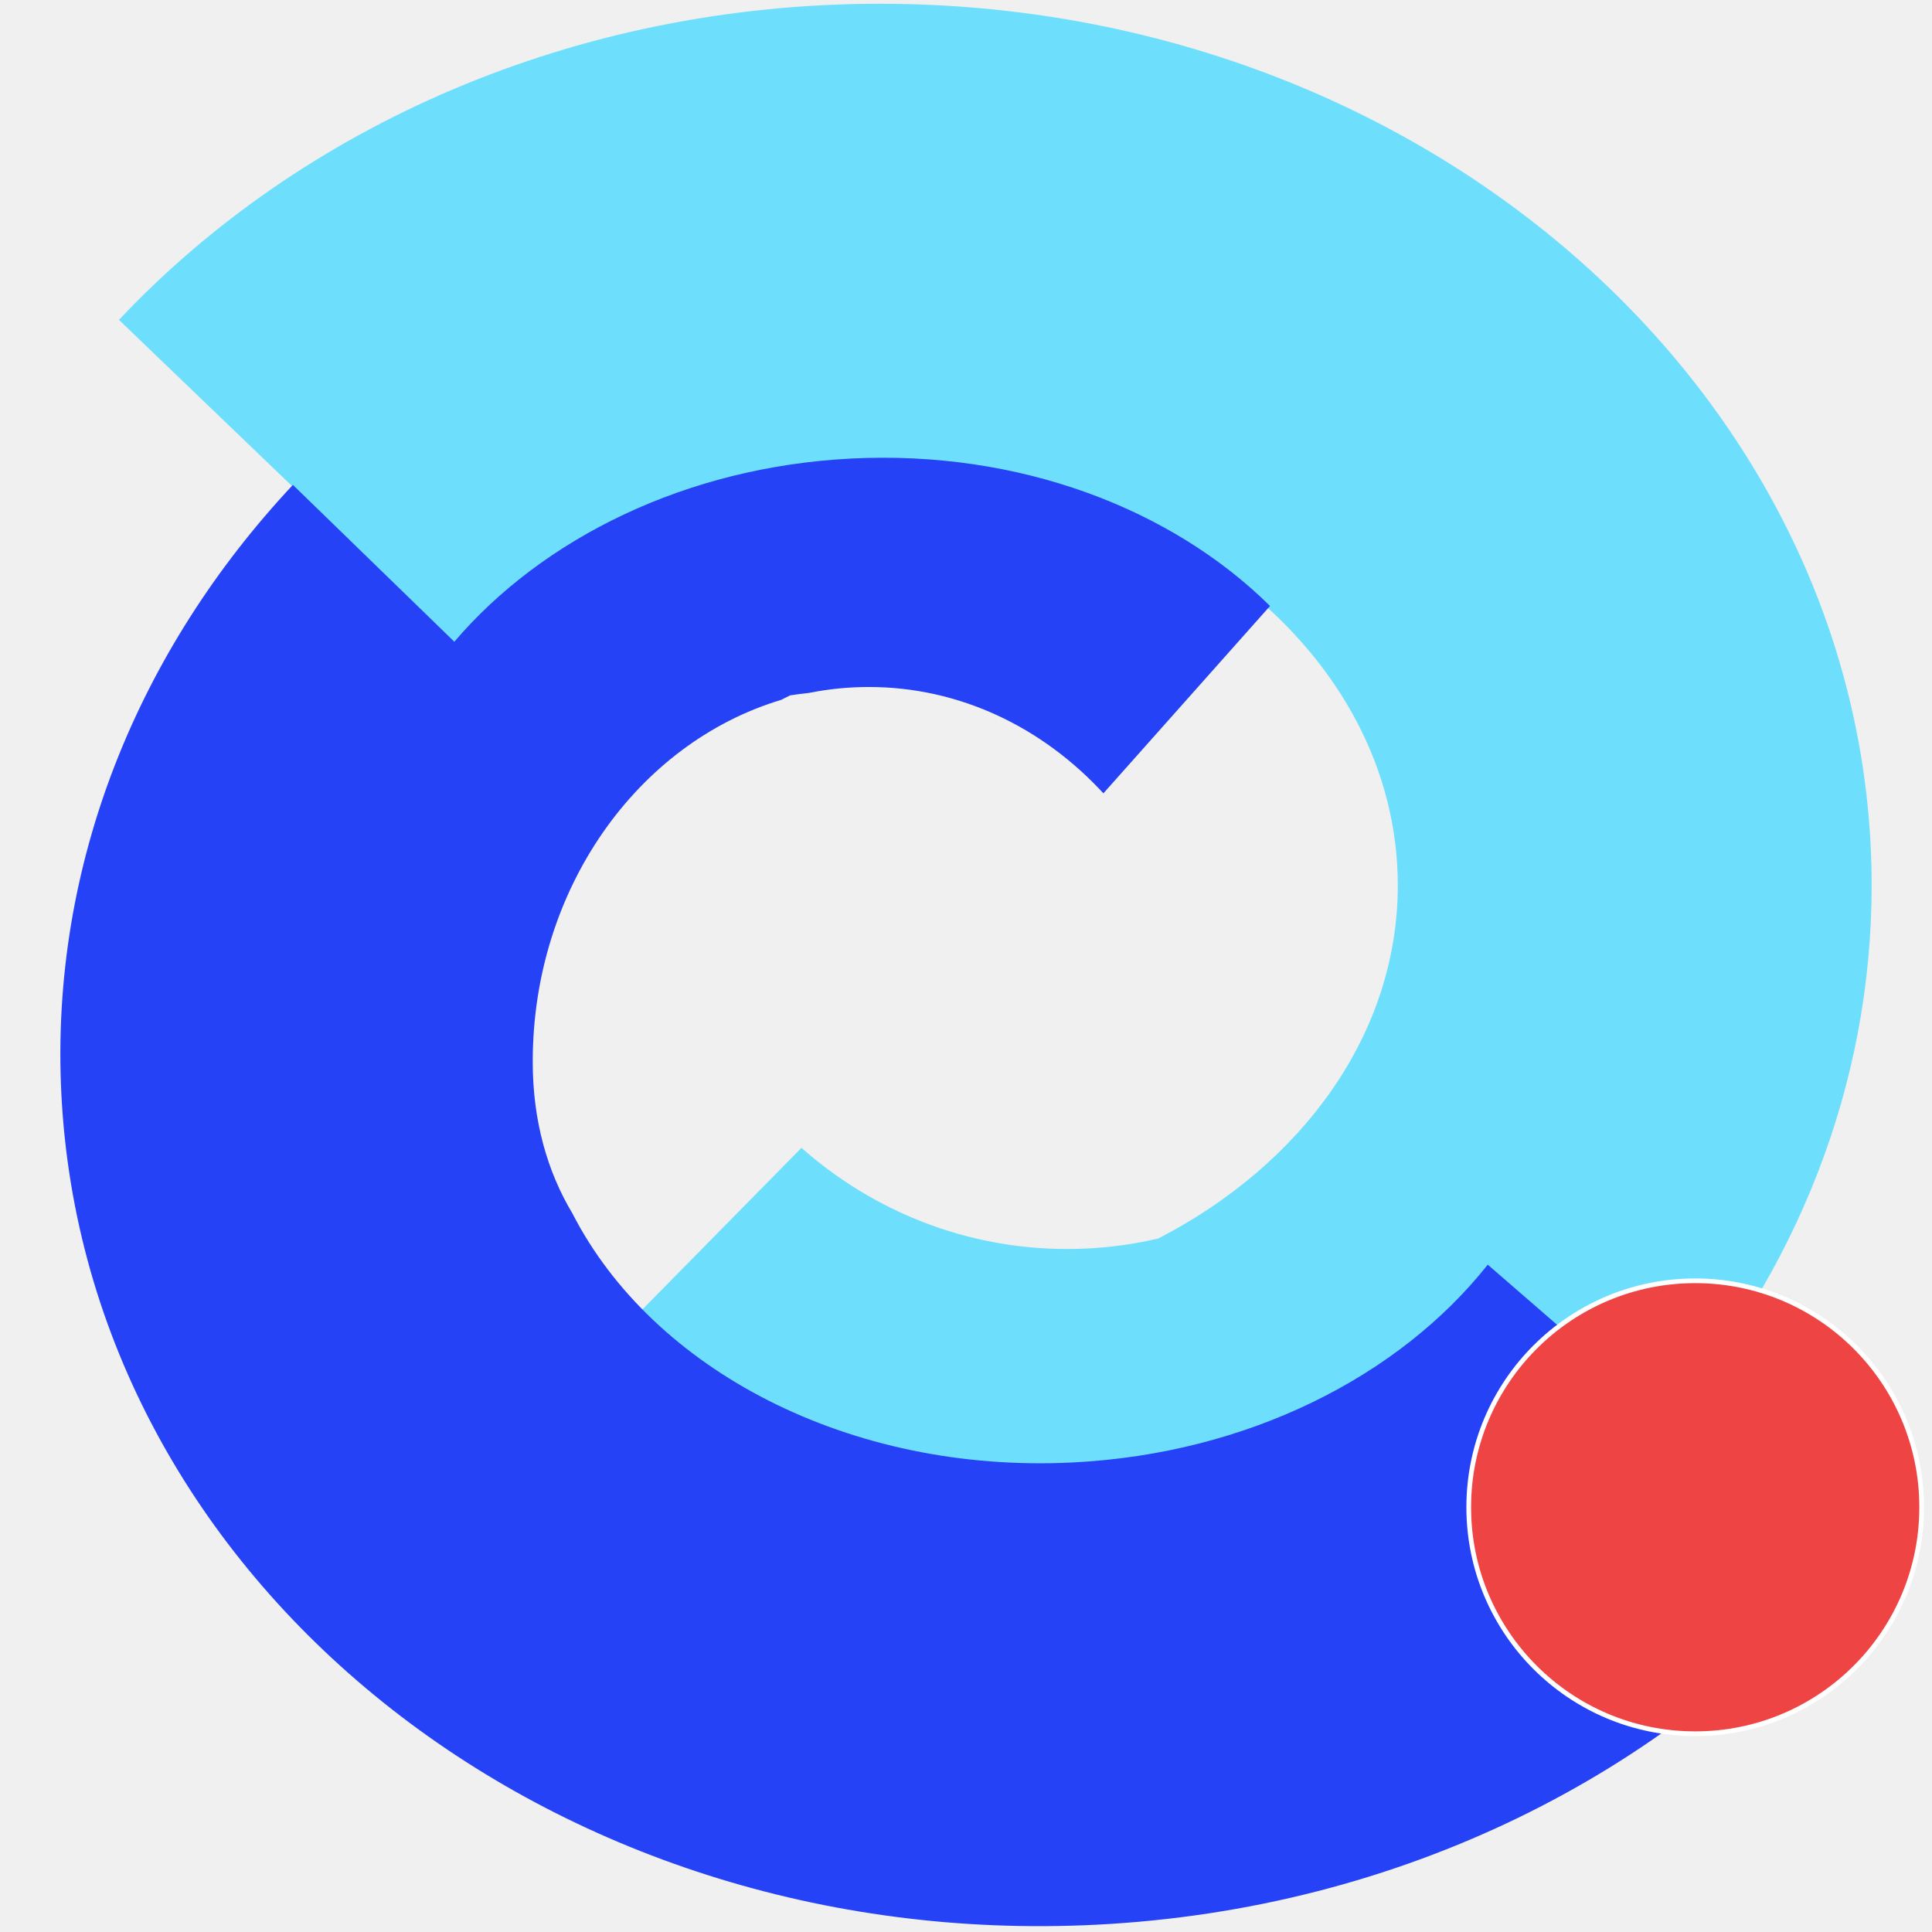
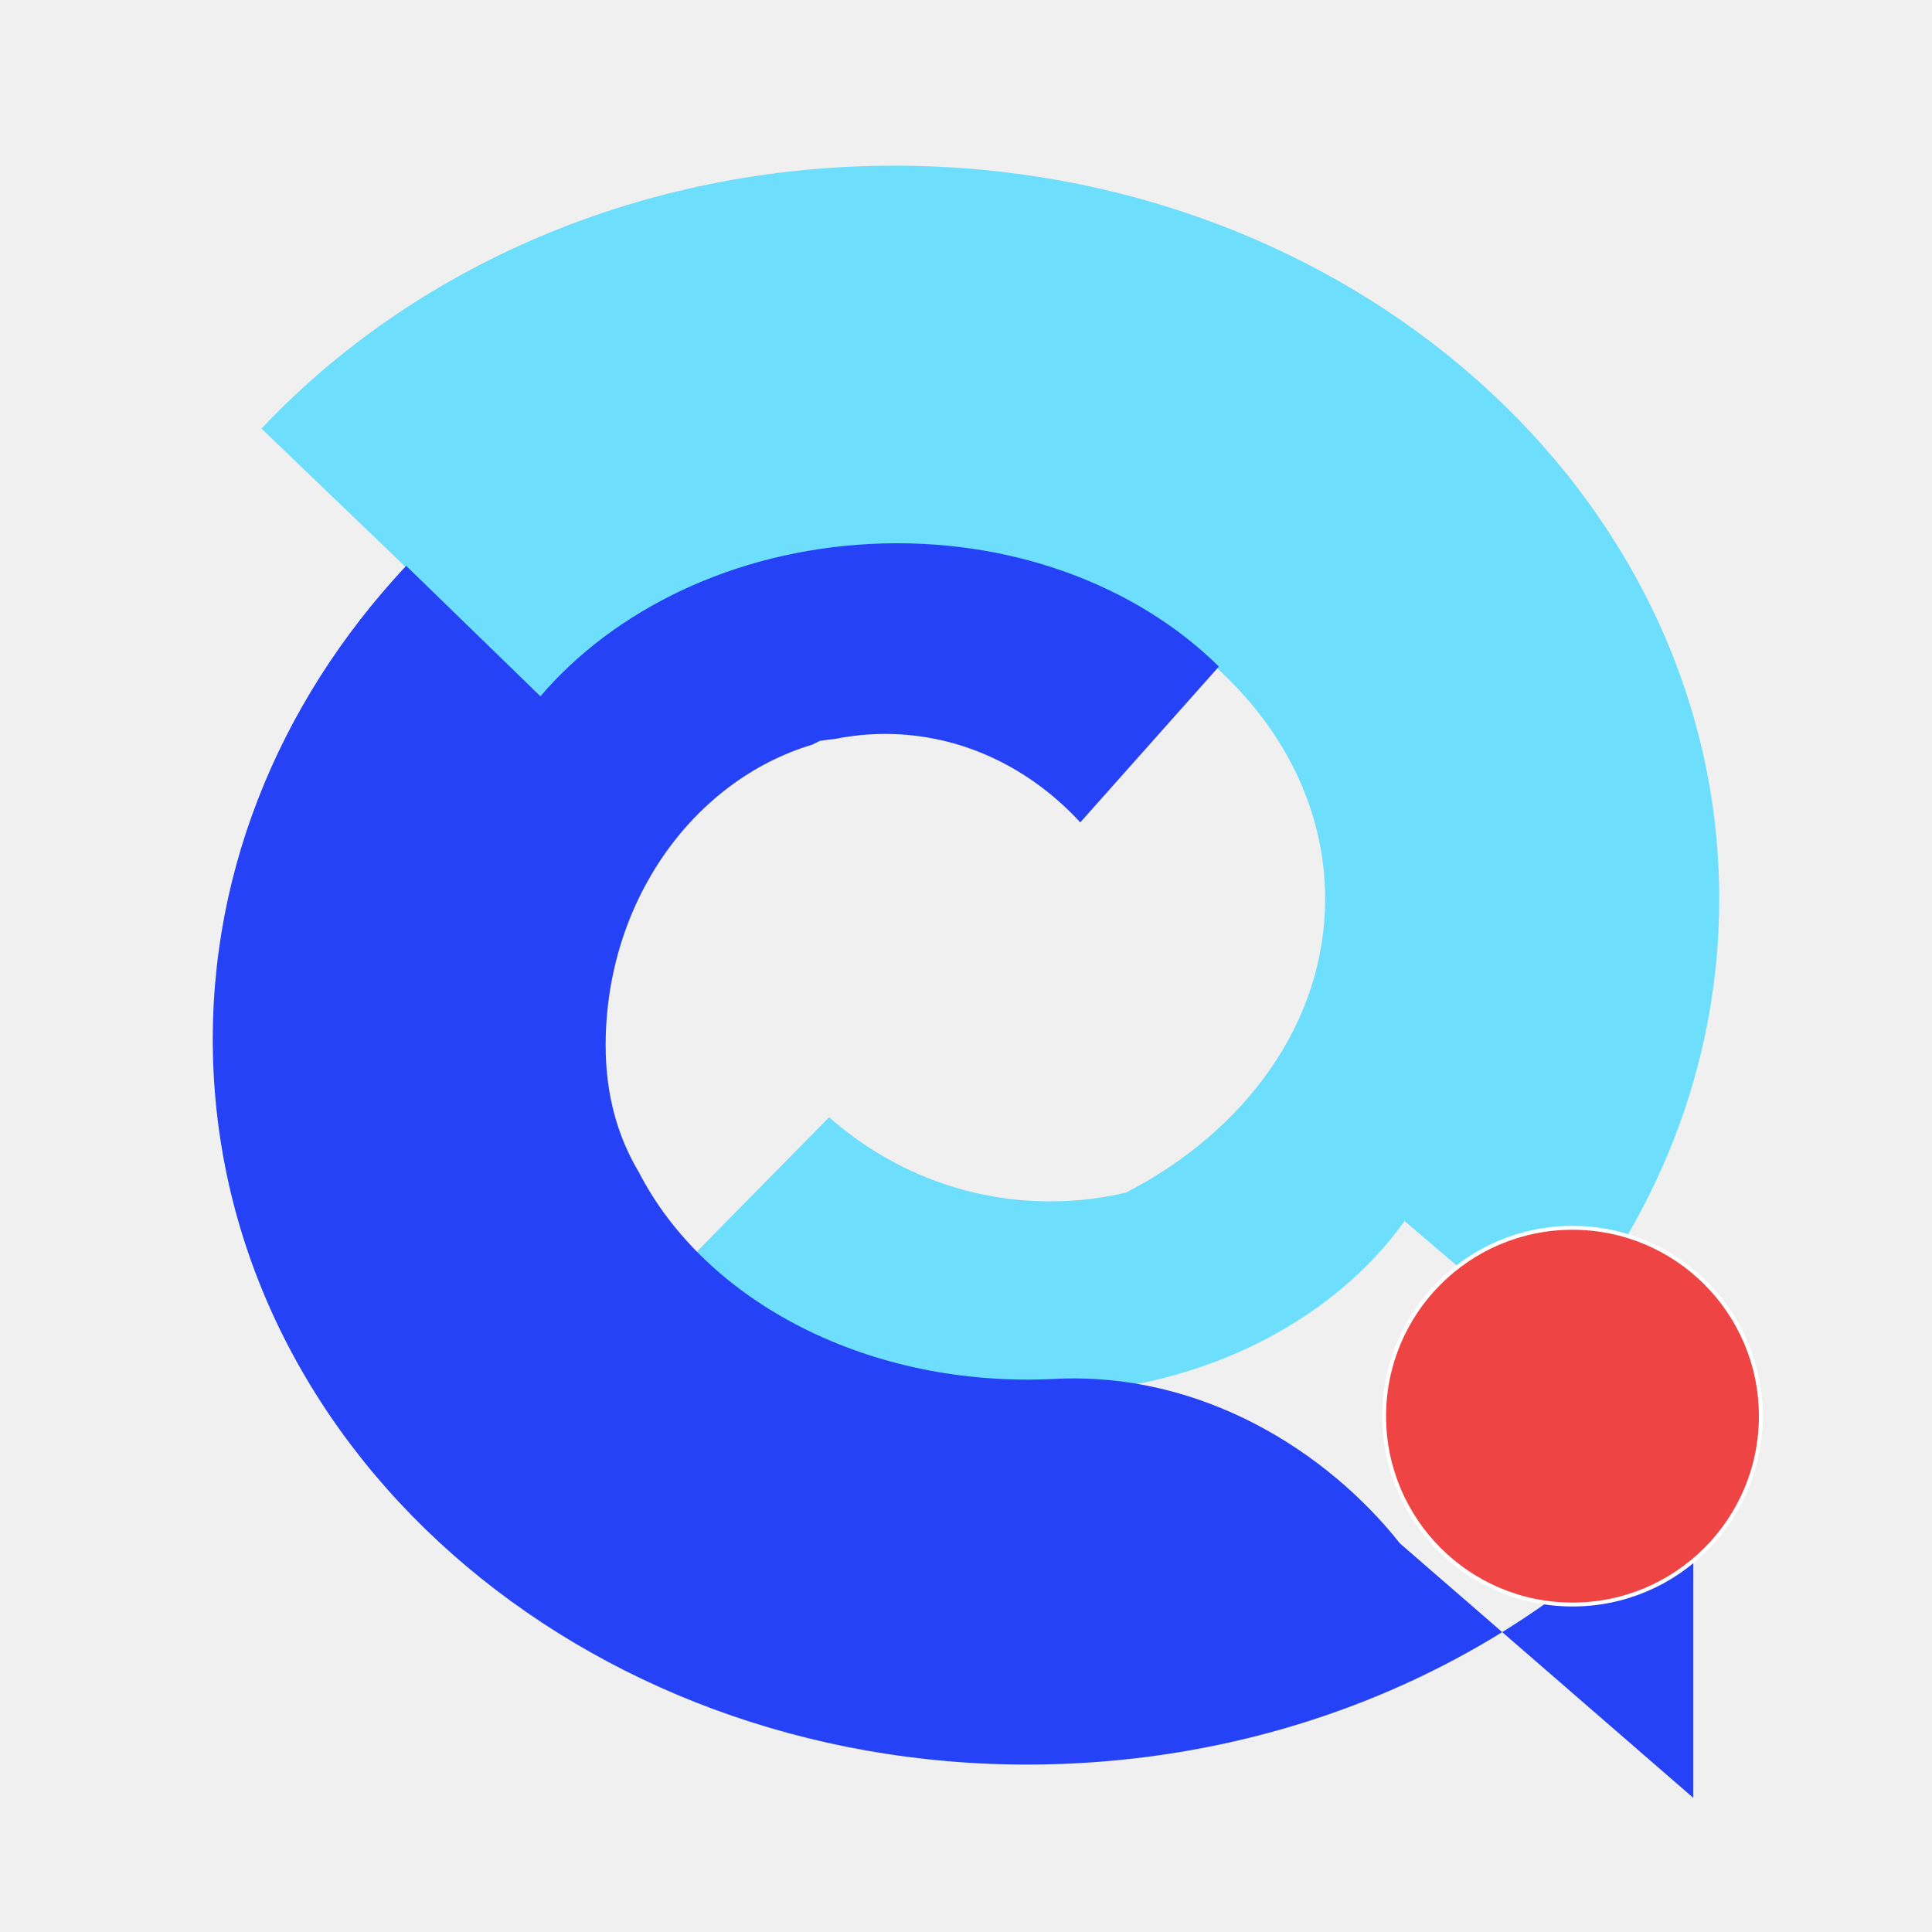
- <svg xmlns="http://www.w3.org/2000/svg" class="icon" viewBox="-2 -2 1028 1028" version="1.1" width="40" height="40">
+ <svg xmlns="http://www.w3.org/2000/svg" class="icon" viewBox="-106 -106 1236 1236" version="1.1" width="40" height="40">
  <path d="M466.161 0C303.544 0 158.1 65.391 61.295 168.201l179.634 172.472c49.899-57.109 132.186-94.401 225.244-94.401 152.203 0 275.589 99.75 275.589 222.81 0 78.968-50.808 148.341-127.44 187.916a212.341 212.341 0 0 1-48.471 5.584c-54.019 0-103.424-20.275-141.396-53.82L338.462 696.109c49.712 54.392 129.114 89.606 218.582 89.606 100.478 0 188.265-44.418 235.556-110.538l92.594 79.083c68.168-79.023 108.689-177.893 108.689-285.178C993.888 210.016 757.615 0 466.167 0z" fill="#6DDFFC" />
-   <path d="M977.263 833.681c-91.491 107.574-233.448 180.224-395.866 188.44C290.316 1036.836 43.743 839.017 30.66 580.283 24.474 457.903 71.626 343.817 153.841 256l85.908 83.45c47.14-55.176 123.47-93.021 211.197-97.461 89.353-4.518 170.43 26.642 222.828 78.45l-88.666 99.689c-32.226-35.015-76.258-56.585-124.808-56.585-10.878 0-21.522 1.084-31.864 3.156-3.367 0.349-6.71 0.783-10.023 1.307-1.608 0.783-3.205 1.584-4.789 2.397C337.486 393.276 281.461 470.799 281.461 562.899c0 31.527 7.764 58.458 21.167 80.842 42.55 82.92 147.119 138.445 266.33 132.415 93.22-4.71 173.737-45.972 220.66-105.243l187.645 162.762z" fill="#2542F6" />
+   <path d="M977.263 833.681c-91.491 107.574-233.448 180.224-395.866 188.44C290.316 1036.836 43.743 839.017 30.66 580.283 24.474 457.903 71.626 343.817 153.841 256l85.908 83.45c47.14-55.176 123.47-93.021 211.197-97.461 89.353-4.518 170.43 26.642 222.828 78.45l-88.666 99.689c-32.226-35.015-76.258-56.585-124.808-56.585-10.878 0-21.522 1.084-31.864 3.156-3.367 0.349-6.71 0.783-10.023 1.307-1.608 0.783-3.205 1.584-4.789 2.397C337.486 393.276 281.461 470.799 281.461 562.899c0 31.527 7.764 58.458 21.167 80.842 42.55 82.92 147.119 138.445 266.33 132.415 93.22-4.71 173.737 45.972 220.66 105.243l187.645 162.762z" fill="#2542F6" />
  <circle cx="900" cy="800" r="120.5" fill="#EF4444" stroke="#FFFFFF" stroke-width="2.5" />
</svg>
